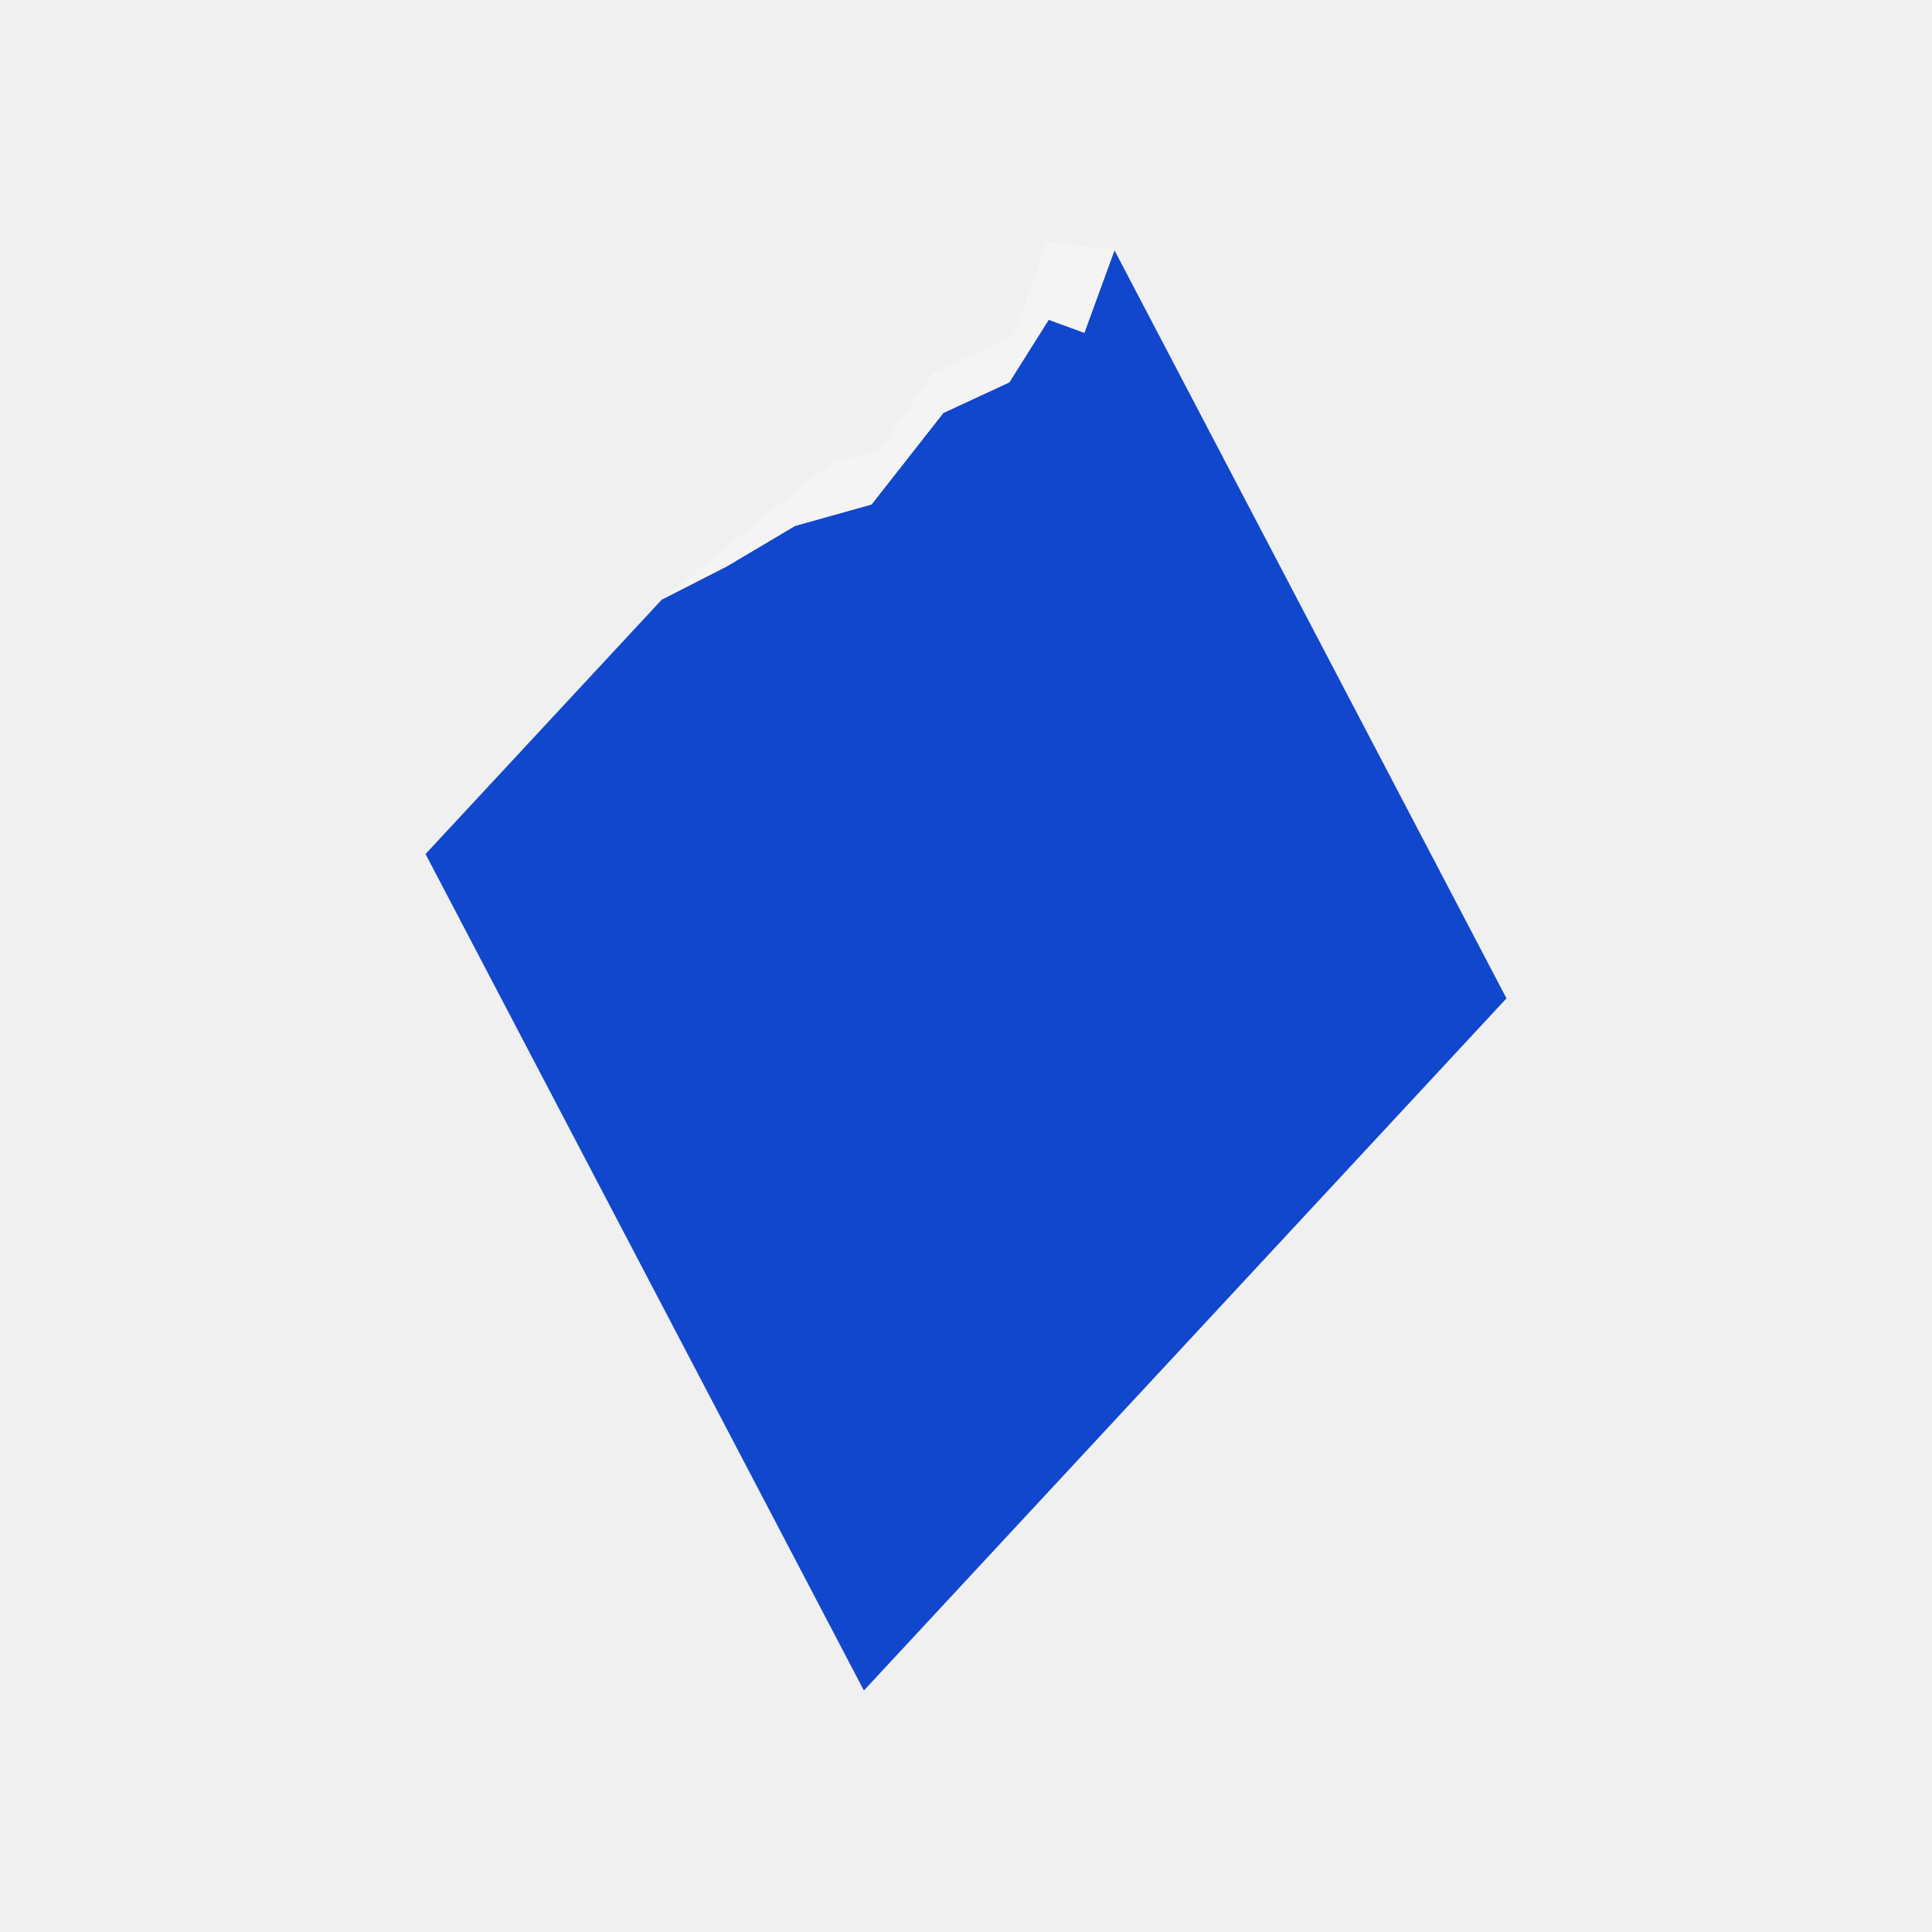
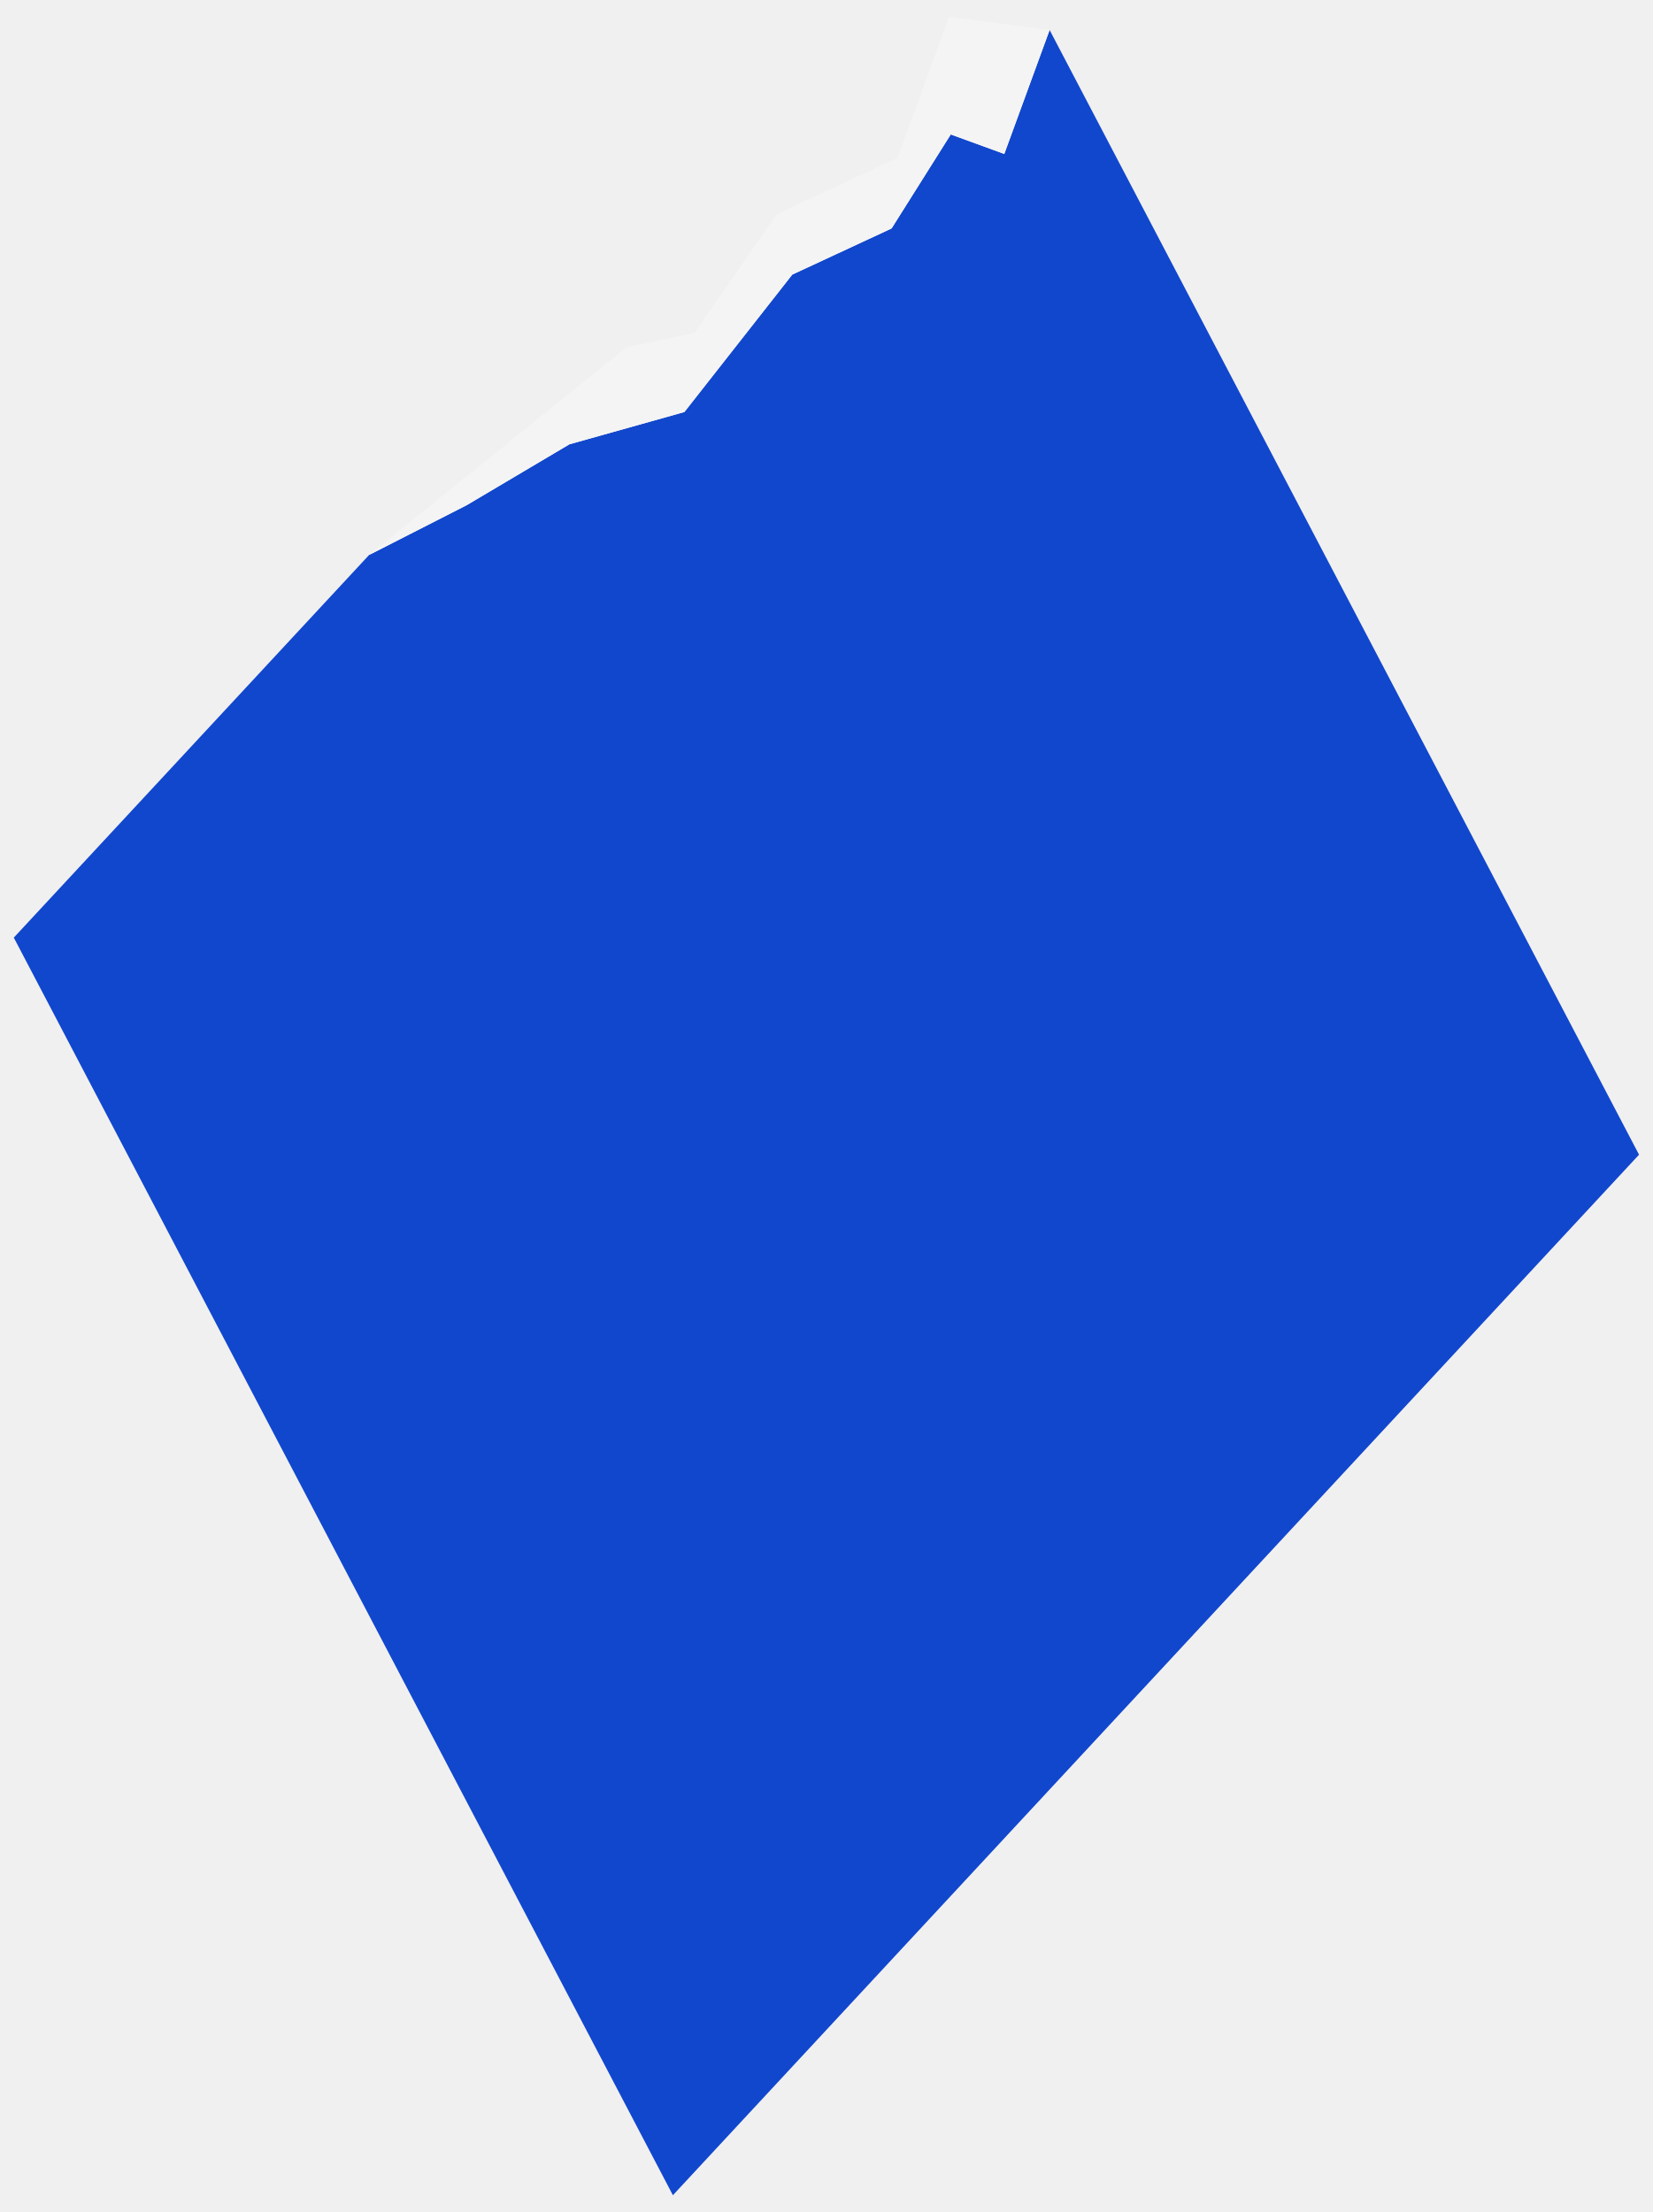
- <svg xmlns="http://www.w3.org/2000/svg" version="1.1" id="Layer_1" x="0px" y="0px" viewBox="0 0 200 200" style="enable-background:new 0 0 200 200;" xml:space="preserve">
-   <style type="text/css">
- 	.st0{fill:#F0C0FB;}
- 	.st1{fill:#B2E2FB;}
- 	.st2{fill:#F4F4F4;}
- 	.st3{fill:#F9DEC9;}
- 	.st4{fill:#285F4A;}
- 	.st5{fill:#ED664D;}
- 	.st6{fill:#1147CD;}
- 	.st7{fill:none;}
- 	.st8{fill:#F4F4F4;stroke:#000000;stroke-width:1.167;stroke-miterlimit:10;}
- 	.st9{fill:#FFFFFF;stroke:#000000;stroke-width:0.438;stroke-miterlimit:10;}
- 	.st10{fill:#FFFFFF;stroke:#000000;stroke-width:0.8;stroke-miterlimit:10;}
- 	.st11{fill:none;stroke:#000000;stroke-width:1.167;stroke-linecap:round;stroke-linejoin:round;stroke-miterlimit:10;}
- 	.st12{fill:#F4F4F4;stroke:#000000;stroke-width:1.213;stroke-miterlimit:10;}
- 	.st13{fill:#A67C52;}
- 	.st14{fill:#B3B3B3;}
- 	.st15{fill:#FBB03B;}
- 	.st16{fill:#333333;}
- 	.st17{fill:#FFFFFF;}
- 	.st18{fill:none;stroke:#000000;stroke-width:1.1;stroke-miterlimit:10;}
- </style>
+ <svg xmlns="http://www.w3.org/2000/svg" version="1.1" id="Layer_1" x="0px" y="0px" viewBox="0 0 260 348" style="enable-background:new 0 0 260 348;" xml:space="preserve">
  <g>
-     <polygon class="st6" points="108.56,33.1 104.48,39.58 97.65,42.75 90.22,52.22 82.3,54.44 75.22,58.64 68.52,62.06 44.05,88.41    89.43,175 155.95,103.35 115.37,25.91 112.25,34.45  " />
-     <polygon class="st2" points="108.45,25 104.89,34.73 96.59,38.58 90.92,46.78 86.22,47.76 68.52,62.06 68.52,62.06 75.22,58.64    82.3,54.44 90.22,52.22 97.65,42.75 104.48,39.58 108.56,33.1 112.25,34.45 115.37,25.91 115.37,25.91  " />
+     <polygon style="fill:#1147CD;" points="149.56,21.15 140.25,35.94 124.63,43.2 107.66,64.82 89.57,69.9 73.39,79.49 58.06,87.31    2.17,147.51 105.85,345.36 257.83,181.66 165.11,4.72 157.98,24.22  " />
+     <path style="fill:#FFFFFF;" d="M165.11,4.72L165.11,4.72L165.11,4.72z" />
+     <polygon style="fill:#F4F4F4;" points="149.3,2.64 141.18,24.86 122.22,33.67 109.25,52.39 98.52,54.65 58.06,87.31 58.06,87.31    73.39,79.49 89.57,69.9 107.66,64.82 124.63,43.2 140.25,35.94 149.56,21.15 157.98,24.22 165.11,4.72 165.11,4.72  " />
  </g>
</svg>
